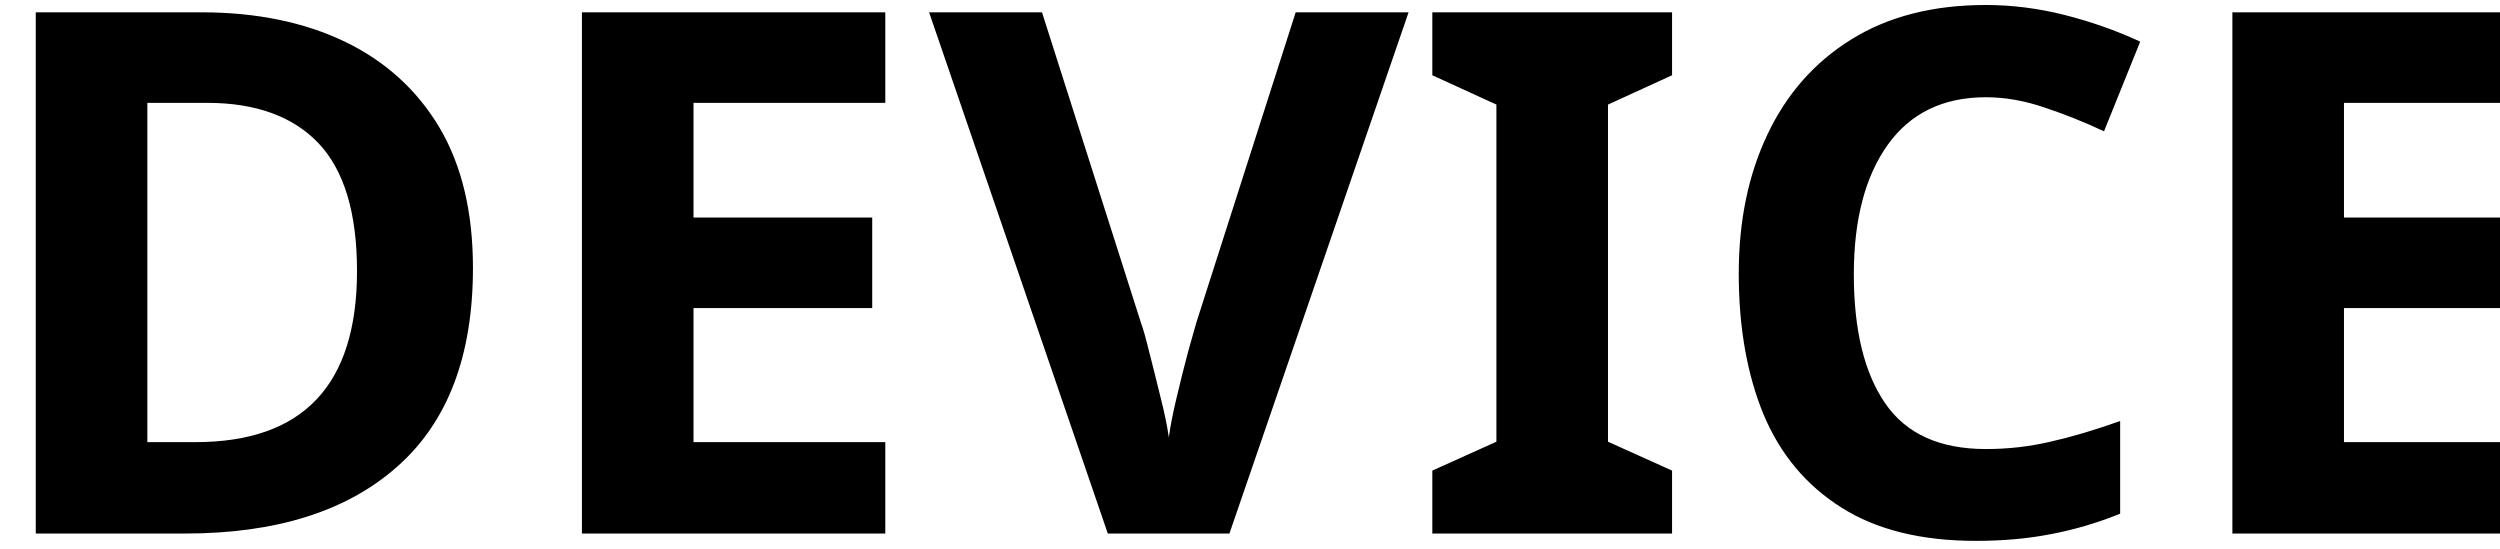
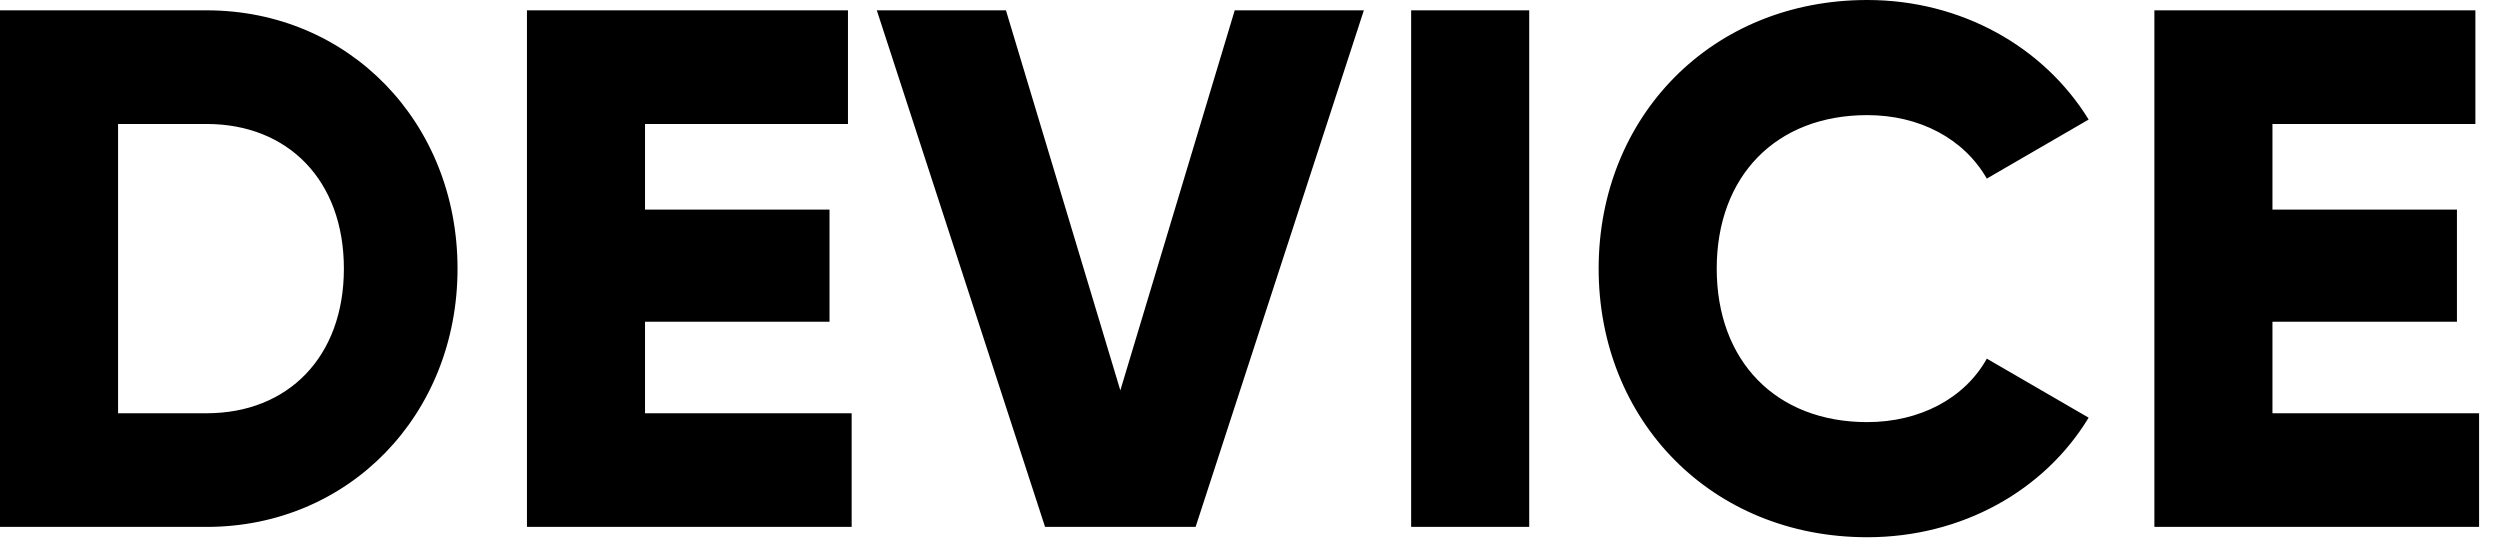
- <svg xmlns="http://www.w3.org/2000/svg" preserveAspectRatio="xMidYMid" width="164" height="36" viewBox="0 0 164 36">
-   <defs>
-     <style>
-       .cls-1, .cls-2 {
-         font-size: 26.459px;
-       }
- 
-       .cls-2 {
-         font-family: "Gilroy-ExtraBold";
-         font-weight: bold;
-       }
-     </style>
-   </defs>
-   <text transform="translate(-2 35) scale(1.83 1.81)" class="cls-1">
-     <tspan class="cls-2">DEVICE</tspan>
-   </text>
+ <svg xmlns="http://www.w3.org/2000/svg" width="166px" height="36px" viewBox="0 0 166 36" version="1.1">
+   <defs />
+   <g id="Page-1" stroke="none" stroke-width="1" fill="none" fill-rule="evenodd">
+     <g id="logo-device-2" fill="#000000">
+       <path d="M13.72,0.686 C23.177,0.686 30.38,8.134 30.38,17.836 C30.38,27.538 23.177,34.986 13.72,34.986 L0,34.986 L0,0.686 L13.72,0.686 Z M13.72,27.44 C19.11,27.44 22.834,23.716 22.834,17.836 C22.834,11.956 19.11,8.232 13.72,8.232 L7.84,8.232 L7.84,27.44 L13.72,27.44 Z M42.83,27.44 L42.83,21.364 L55.08,21.364 L55.08,13.916 L42.83,13.916 L42.83,8.232 L56.305,8.232 L56.305,0.686 L34.99,0.686 L34.99,34.986 L56.55,34.986 L56.55,27.44 L42.83,27.44 Z M69.392,34.986 L79.388,34.986 L90.56,0.686 L81.985,0.686 L74.39,25.921 L66.795,0.686 L58.22,0.686 L69.392,34.986 Z M93.7,0.686 L93.7,34.986 L101.54,34.986 L101.54,0.686 L93.7,0.686 Z M123.986,35.672 C130.258,35.672 135.746,32.585 138.686,27.734 L131.924,23.814 C130.454,26.46 127.465,28.028 123.986,28.028 C117.91,28.028 113.99,23.961 113.99,17.836 C113.99,11.711 117.91,7.644 123.986,7.644 C127.465,7.644 130.405,9.212 131.924,11.858 L138.686,7.938 C135.697,3.087 130.209,0 123.986,0 C113.647,0 106.15,7.742 106.15,17.836 C106.15,27.93 113.647,35.672 123.986,35.672 Z M150.891,27.44 L150.891,21.364 L163.141,21.364 L163.141,13.916 L150.891,13.916 L150.891,8.232 L164.366,8.232 L164.366,0.686 L143.051,0.686 L143.051,34.986 L164.611,34.986 L164.611,27.44 L150.891,27.44 Z" id="DEVICE" />
+     </g>
+   </g>
</svg>
